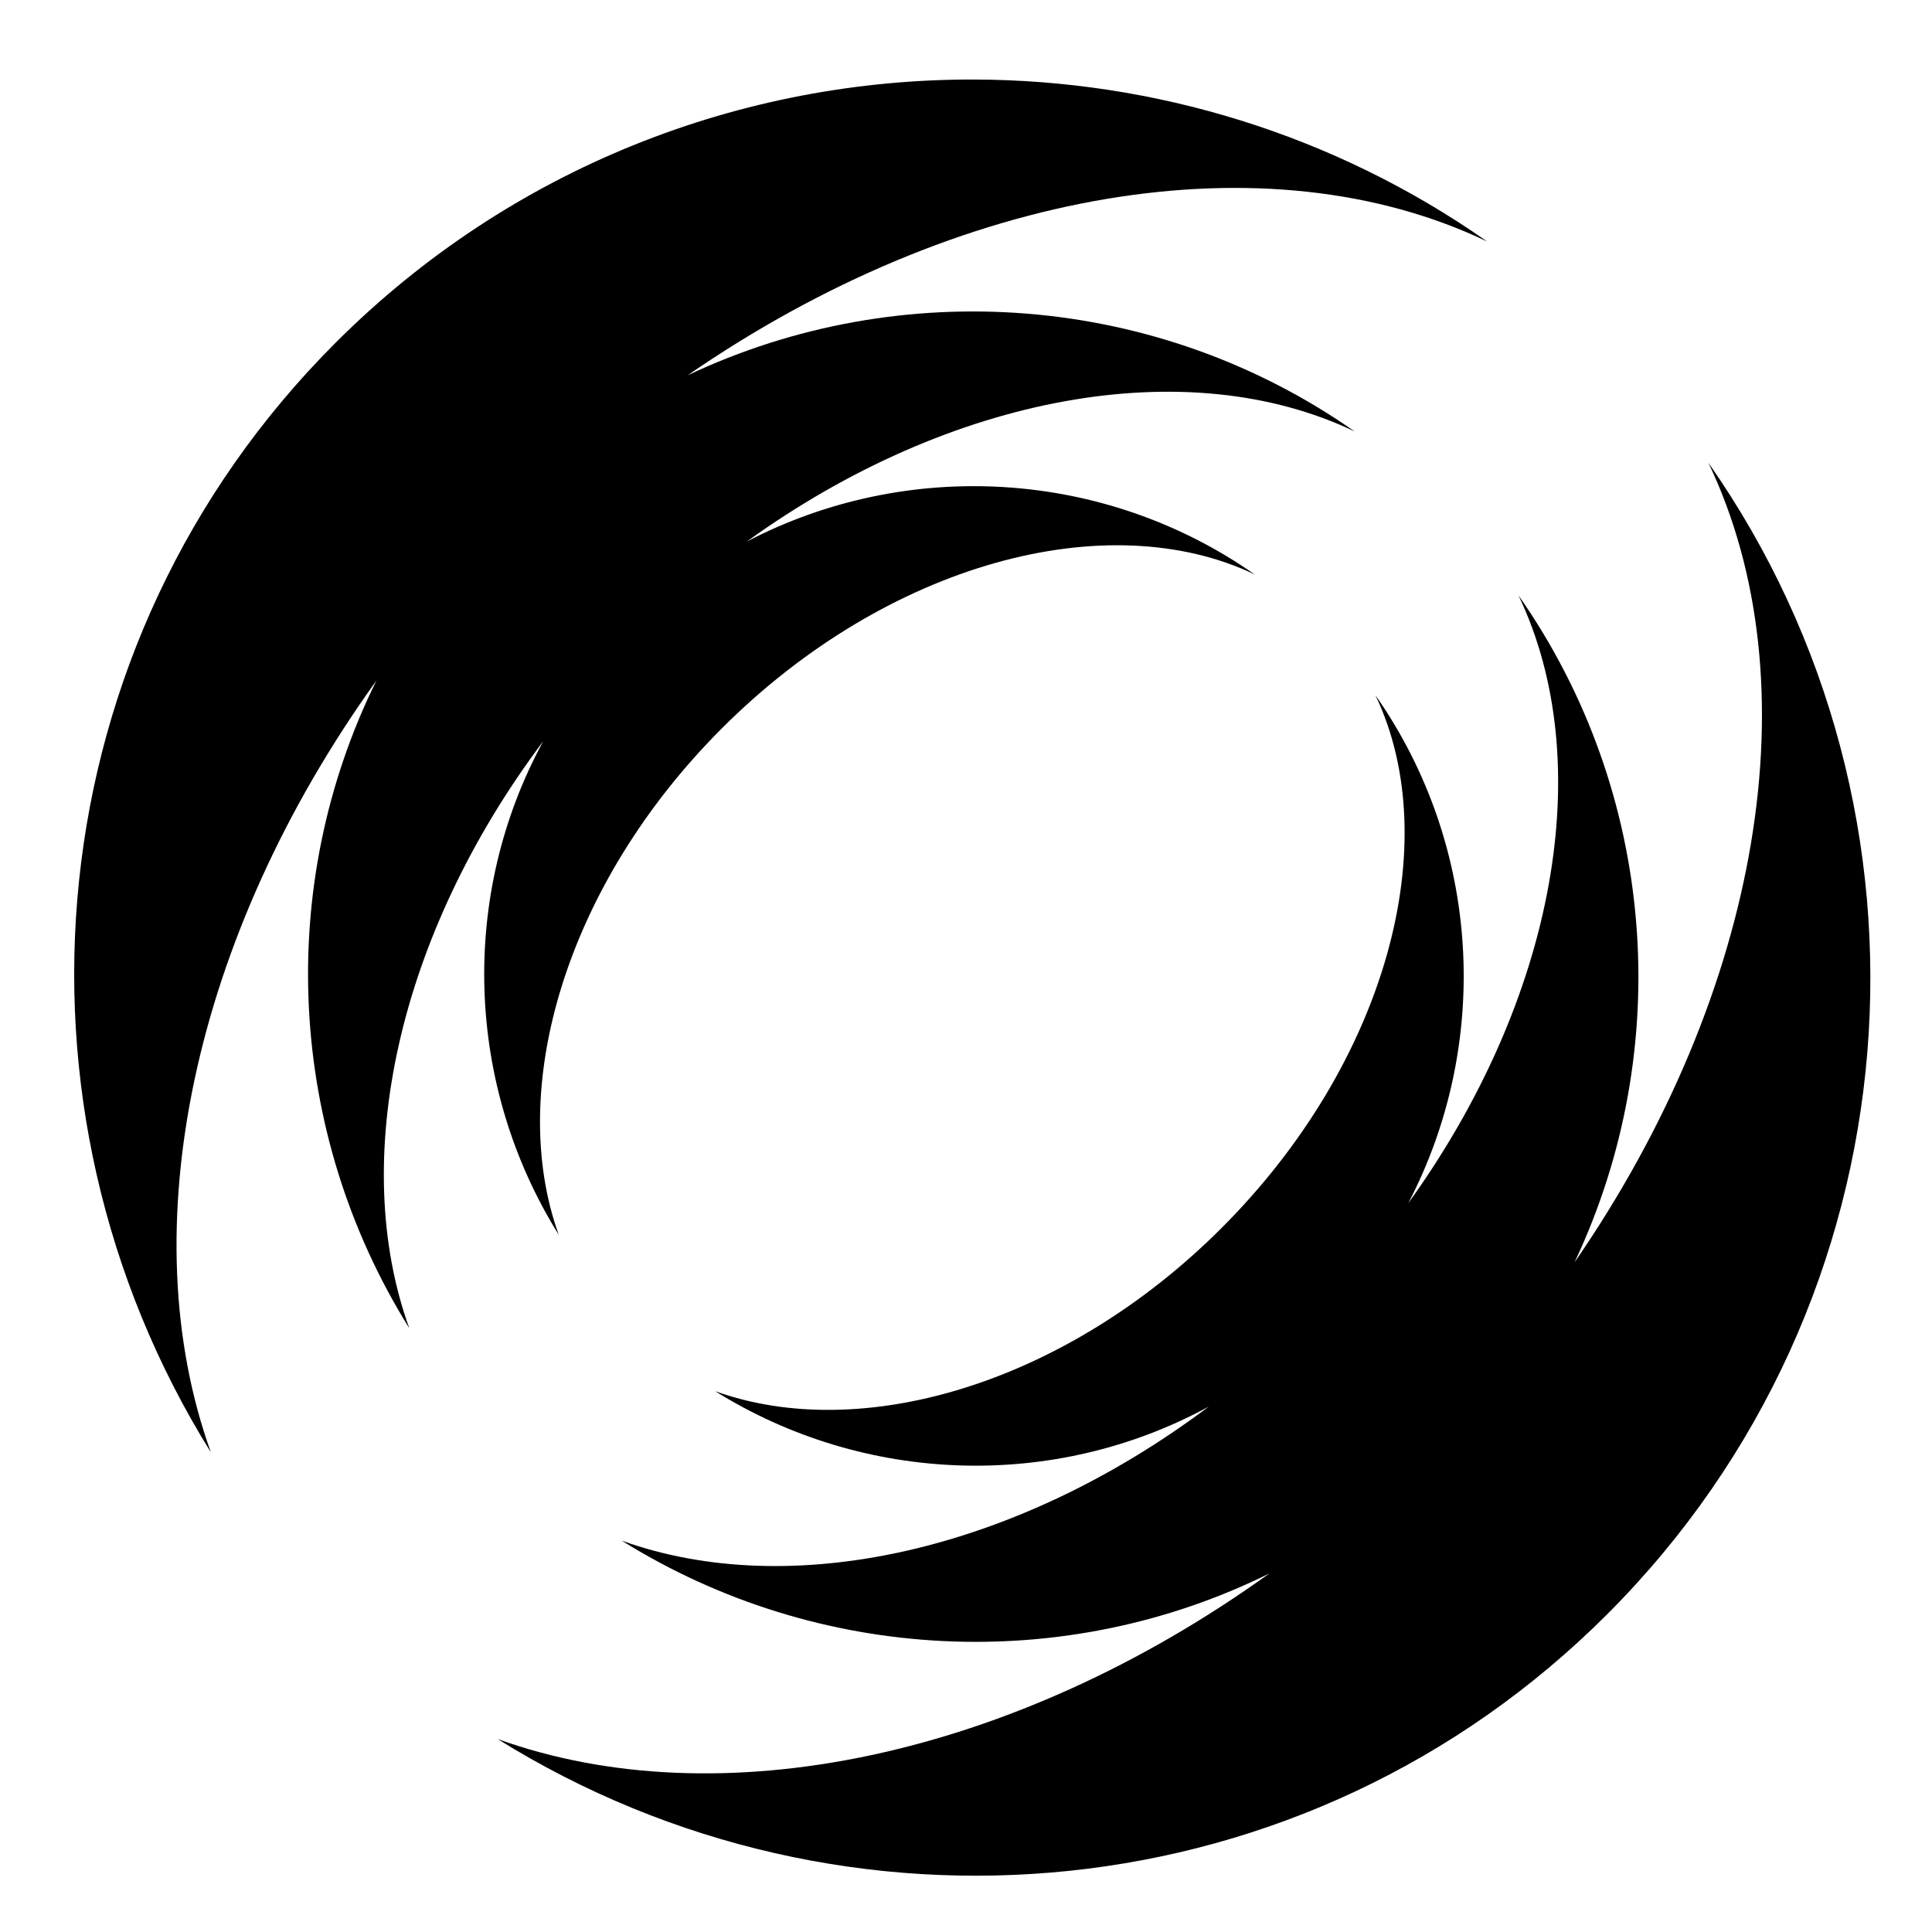
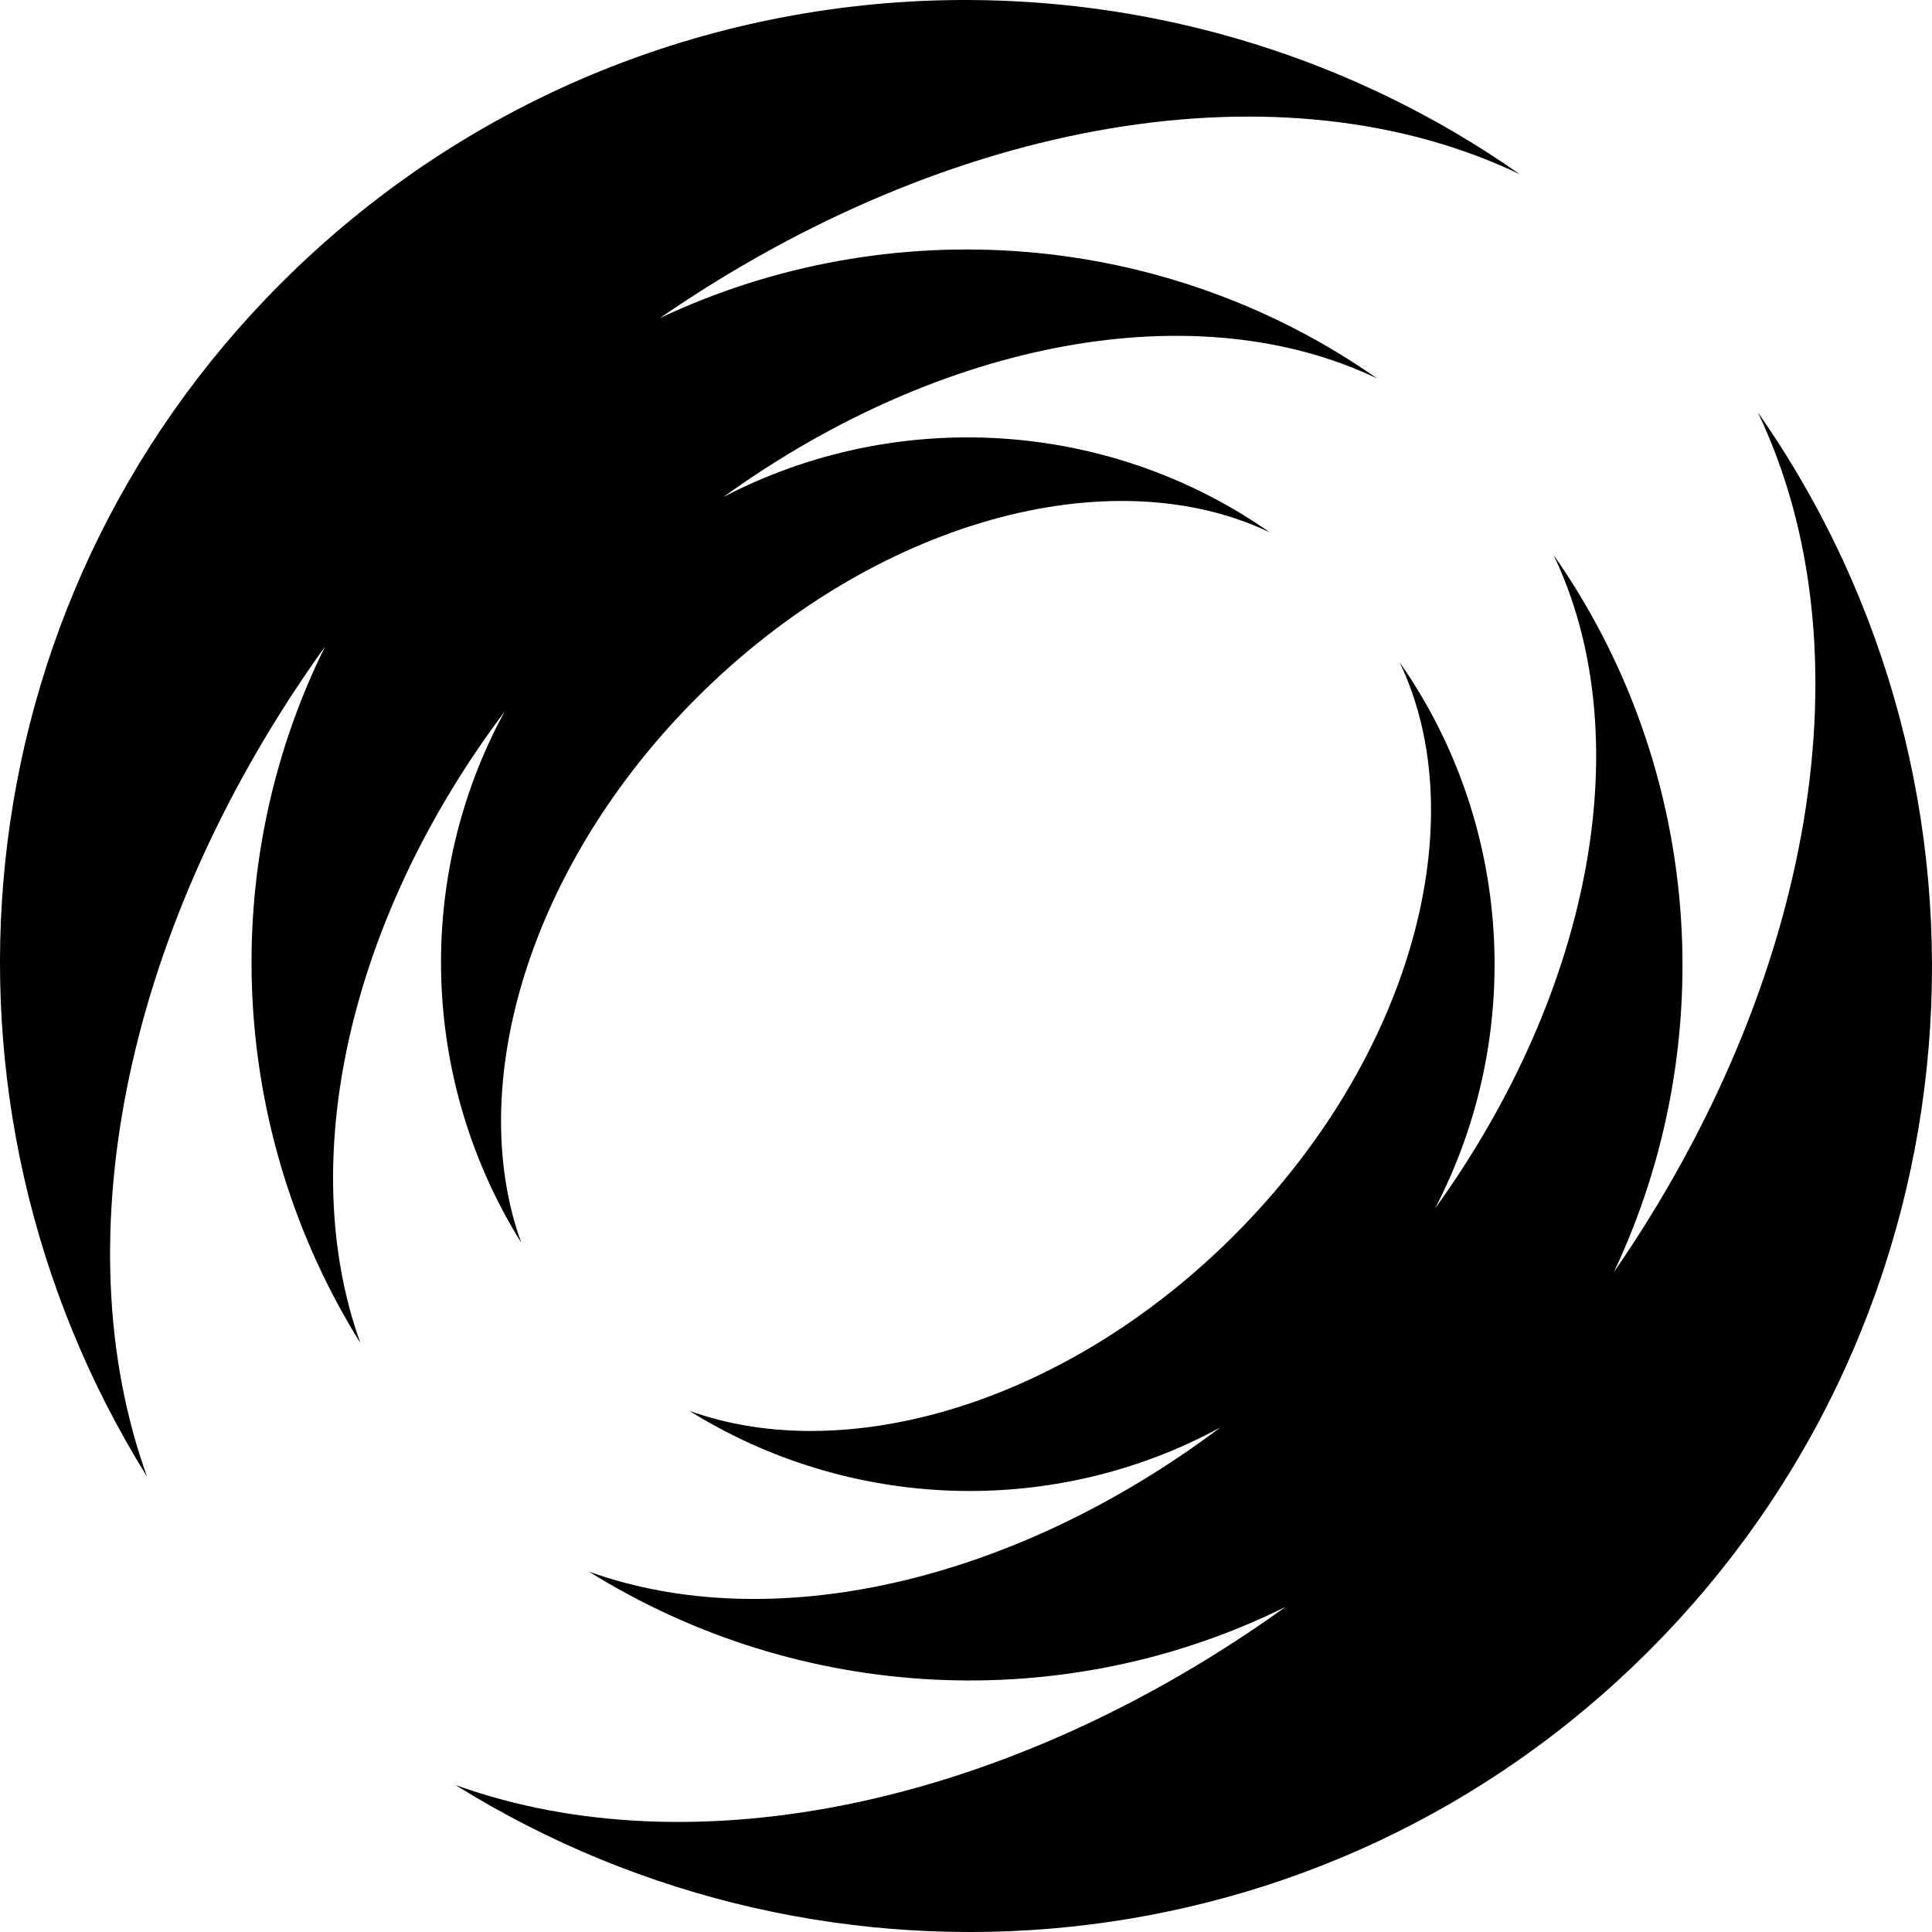
- <svg xmlns="http://www.w3.org/2000/svg" width="800px" height="800px" viewBox="0 0 512 512">
-   <path fill="black" d="M258.186 21.076c-61.262-.17-122.585 23.086-169.264 69.766-79.875 79.875-90.355 202.083-33.037 294.03-21.126-58.596-5.07-136.433 43.875-204.518-26.864 54.274-23.788 119.52 8.705 171.64-16.072-44.577-3.09-104.19 35.502-155.568-22.22 40.8-20.71 91 4.105 130.804-13.956-38.71 1.842-92.823 43.24-134.222 43.876-43.875 102.245-59.39 141.206-40.764-39.916-27.966-92.123-30.865-134.612-8.724 54.177-39.073 116.827-50.336 161.063-29.194-52.326-36.654-120.2-41.6-176.747-14.863 71.832-49.555 153.662-63.29 211.87-35.47-40.654-28.48-88.263-42.783-135.907-42.917zm135.908 42.918l.008.006v-.002c-.003 0-.006-.003-.008-.004zm-35.125 50.332c0 .002.004.004.007.006v-.002c-.003 0-.006-.003-.008-.004zm93.772 8.315c27.828 58.21 14.094 140.048-35.47 211.887 26.74-56.548 21.8-124.425-14.858-176.754 21.144 44.238 9.878 106.895-29.2 161.075 22.145-42.488 19.248-94.7-8.714-134.618 18.62 38.96 3.107 97.327-40.768 141.2-41.4 41.4-95.513 57.196-134.224 43.238 39.81 24.817 90.023 26.326 130.826 4.096-51.383 38.602-111.004 51.59-155.588 35.513 52.118 32.49 117.364 35.57 171.637 8.71-68.085 48.943-145.92 64.997-204.512 43.87 91.947 57.318 214.157 46.838 294.03-33.037 82.987-82.986 91.948-212.252 26.842-305.18zM364.5 184.23l-.004-.007h-.002l.006.007zm37.914-26.457l-.004-.007h-.002l.006.007z" />
+ <svg xmlns="http://www.w3.org/2000/svg" width="256" height="256" viewBox="0 0 163.84 163.84" version="1.1" id="svg1">
+   <defs id="defs1" />
+   <path fill="#000000" d="M 82.1,3.1846411e-4 C 61.013,-0.058 39.906,7.946 23.839,24.014 -3.653,51.506 -7.261,93.57 12.468,125.218 5.197,105.049 10.723,78.258 27.57,54.823 18.323,73.504 19.382,95.962 30.566,113.901 25.034,98.558 29.502,78.039 42.786,60.355 35.138,74.399 35.657,91.677 44.199,105.378 39.395,92.054 44.833,73.428 59.082,59.179 74.184,44.077 94.274,38.737 107.684,45.148 93.945,35.522 75.976,34.524 61.351,42.145 79.999,28.696 101.563,24.82 116.789,32.097 98.778,19.481 75.416,17.778 55.953,26.981 80.677,9.924 108.843,5.197 128.878,14.772 114.885,4.969 98.498,0.046 82.099,3.1846411e-4 Z M 128.879,14.773 l 0.003,0.002 v -6.88e-4 c -0.001,0 -0.002,-10e-4 -0.003,-0.001 z M 116.789,32.097 c 0,6.88e-4 0.001,0.001 0.002,0.002 v -6.88e-4 c -0.001,0 -0.002,-10e-4 -0.003,-0.001 z m 32.276,2.862 c 9.578,20.036 4.851,48.204 -12.209,72.931 9.204,-19.464 7.503,-42.827 -5.114,-60.838 7.278,15.227 3.4,36.793 -10.051,55.442 7.622,-14.624 6.625,-32.595 -2.999,-46.335 6.409,13.41 1.069,33.5 -14.032,48.601 -14.25,14.25 -32.875,19.687 -46.2,14.882 13.702,8.542 30.986,9.061 45.03,1.41 -17.686,13.287 -38.207,17.757 -53.553,12.223 17.939,11.183 40.396,12.243 59.077,2.998 -23.435,16.846 -50.225,22.372 -70.392,15.1 31.648,19.729 73.712,16.122 101.204,-11.371 28.564,-28.564 31.648,-73.057 9.239,-105.042 z m -30.372,21.199 -0.001,-0.002 h -6.9e-4 z m 13.05,-9.106 -0.001,-0.002 h -6.9e-4 z" id="path1" style="stroke-width:0.344" />
</svg>
